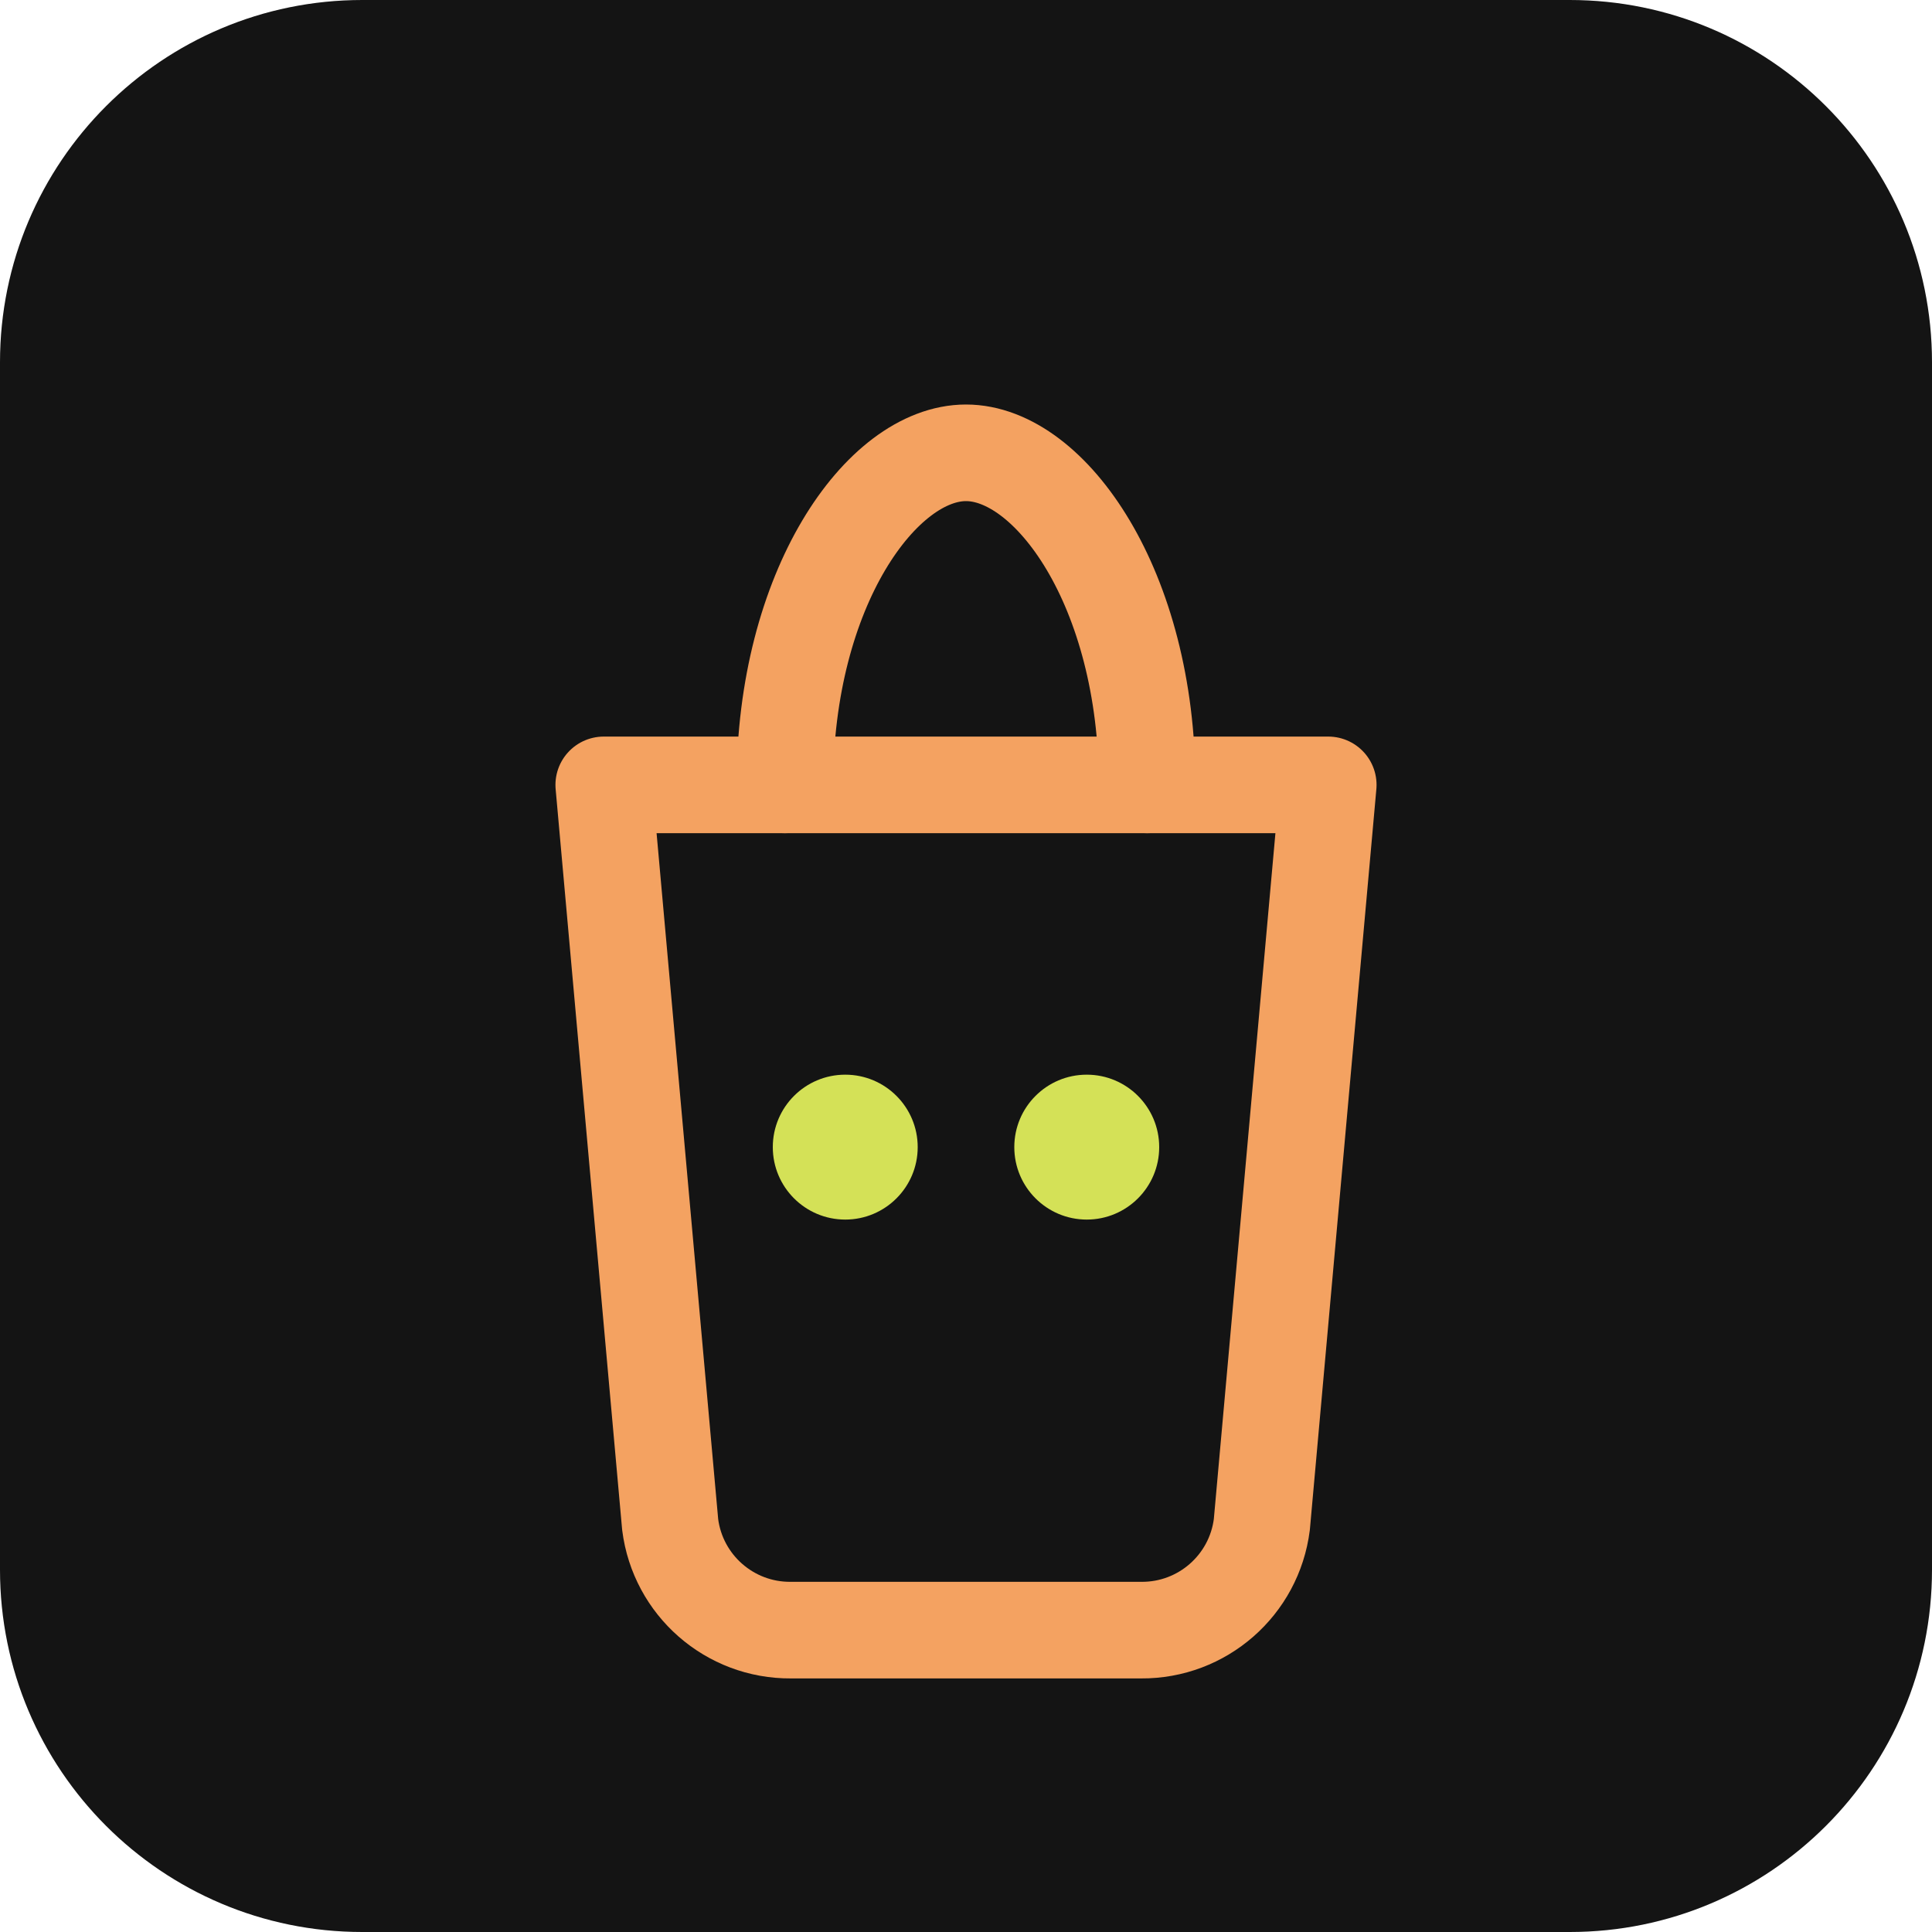
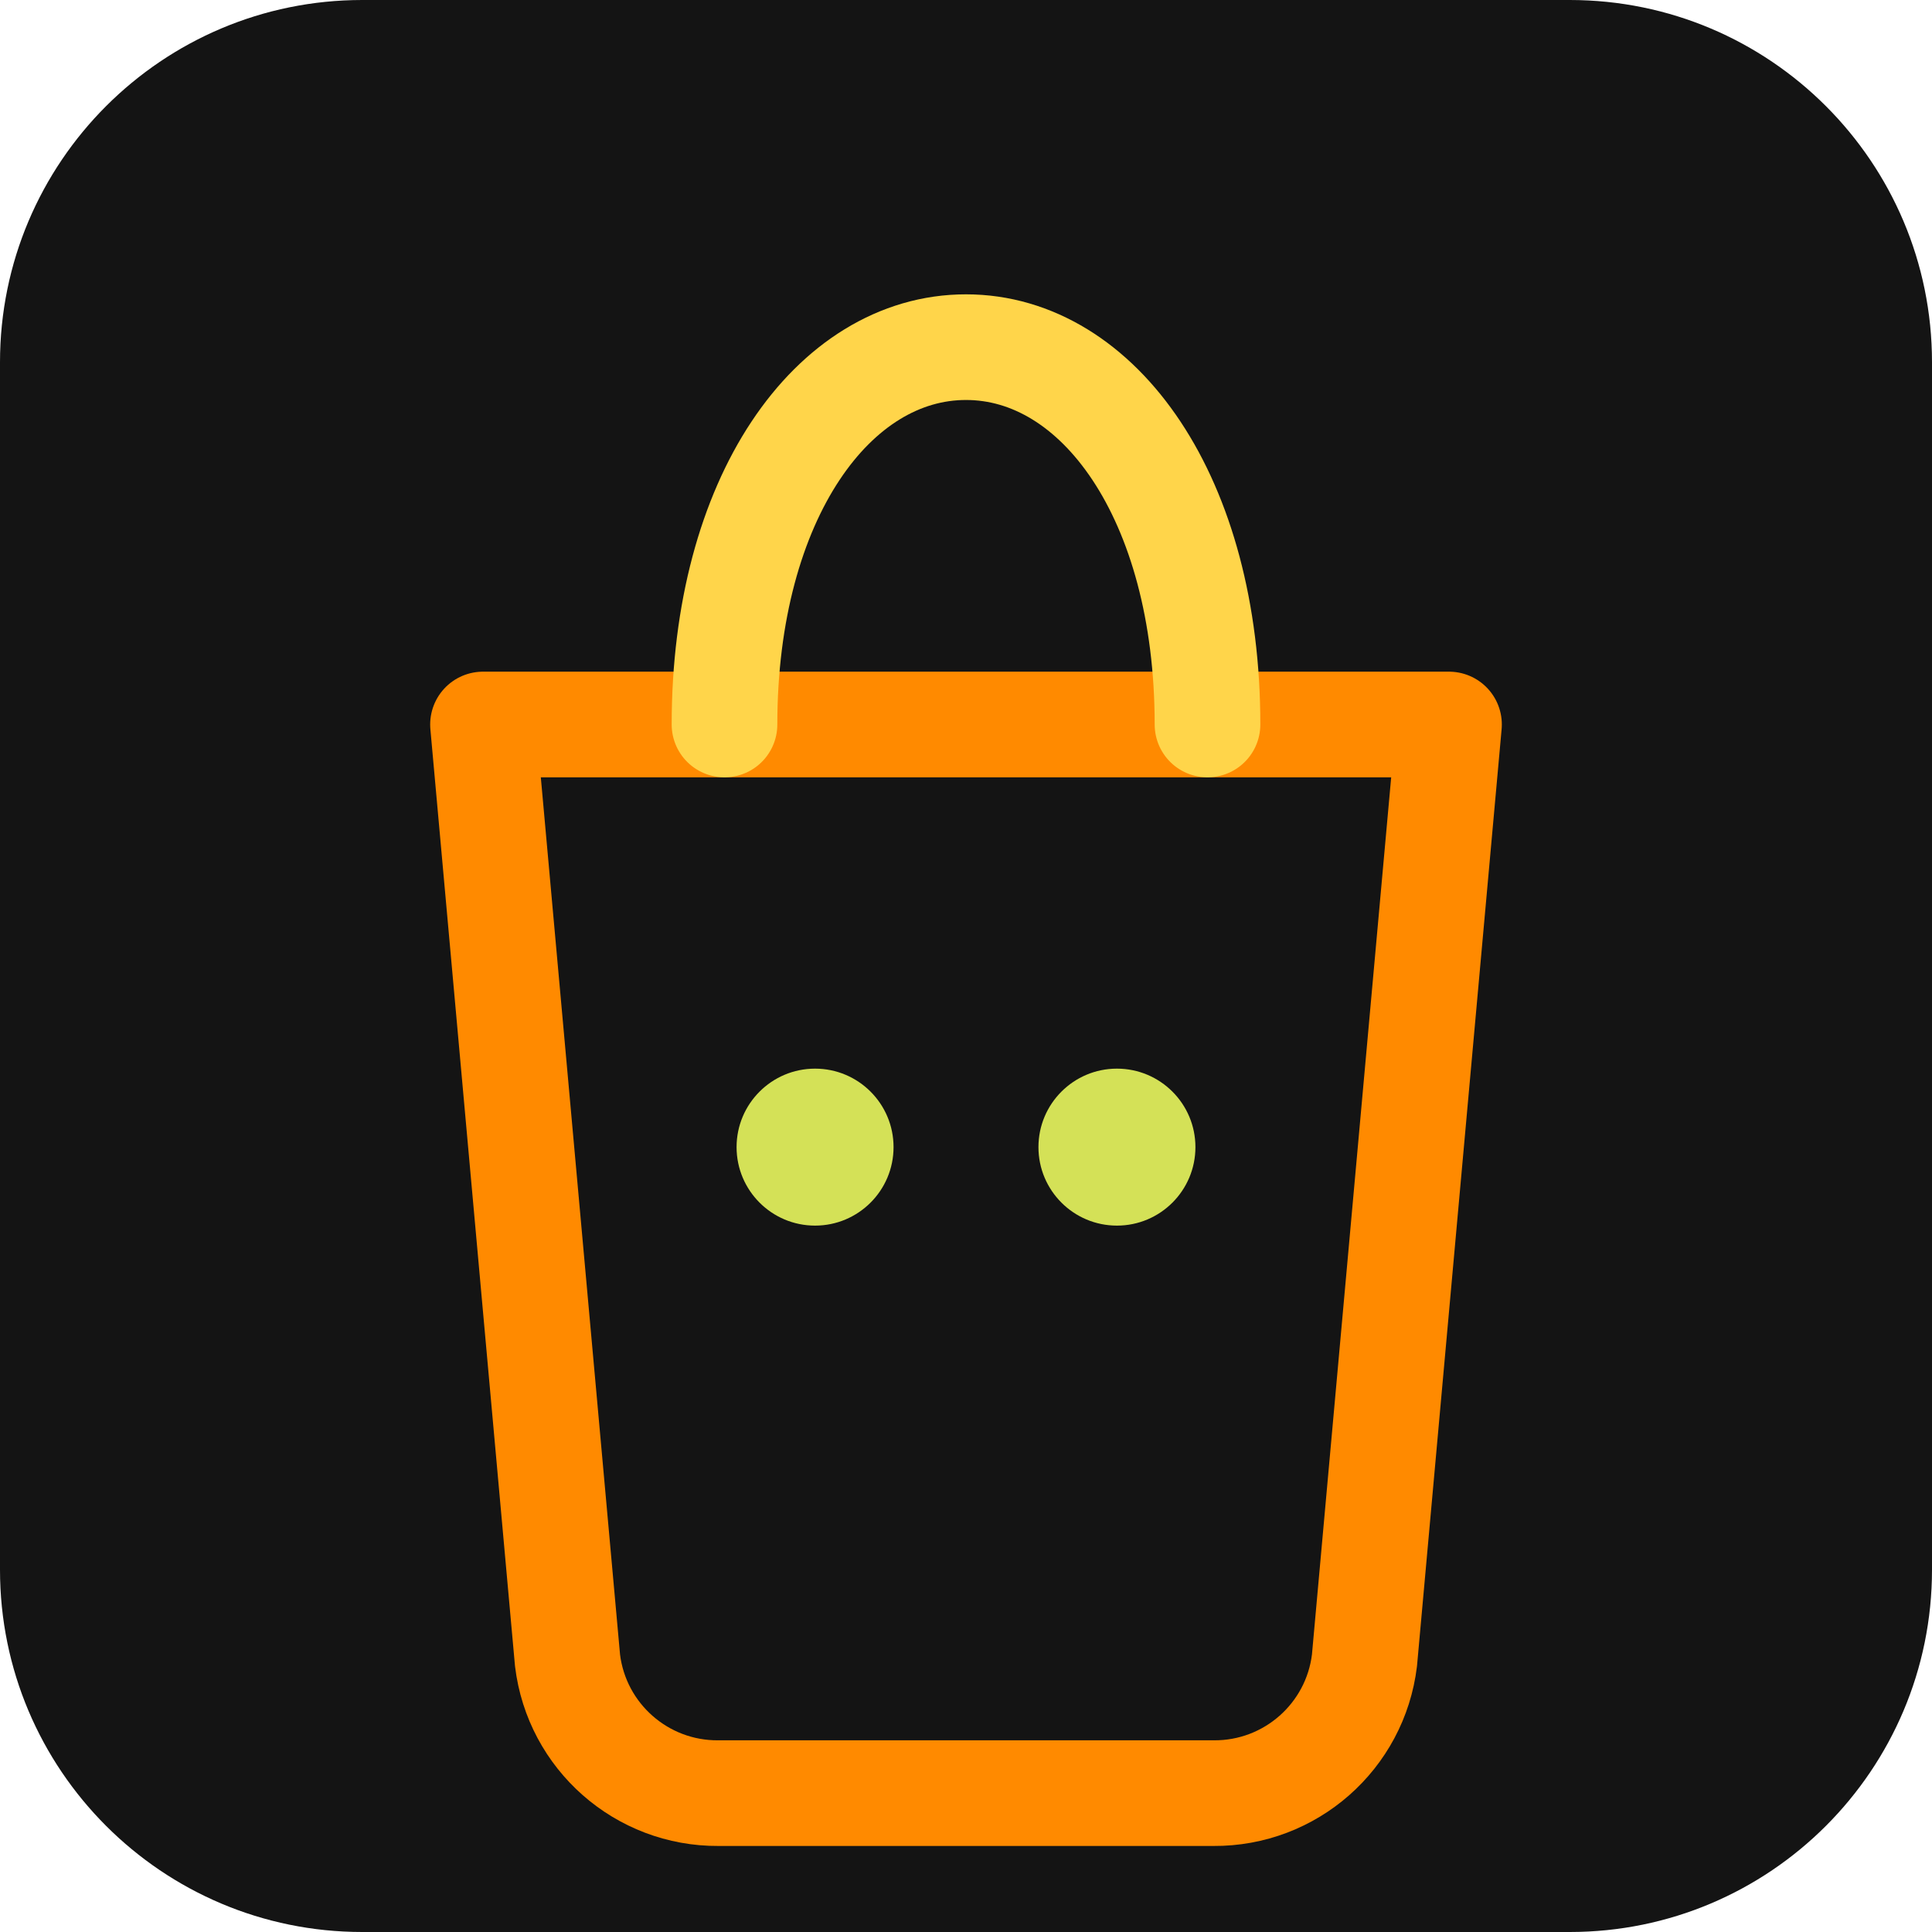
<svg xmlns="http://www.w3.org/2000/svg" viewBox="0 0 64 64" role="img" aria-label="Oho Ebazar">
  <rect width="64" height="64" rx="12" fill="#141414" />
-   <path d="M20 26h24l-2.2 24.5a4 4 0 0 1-4 3.5H26.2a4 4 0 0 1-4-3.5L20 26z" fill="none" stroke="#f4a261" stroke-width="3.2" stroke-linejoin="round" />
-   <path d="M26 26c0-6.5 3.2-11 6-11s6 4.5 6 11" fill="none" stroke="#f4a261" stroke-width="3.2" stroke-linecap="round" />
-   <circle cx="28" cy="38" r="2.4" fill="#d4e157" />
-   <circle cx="36" cy="38" r="2.4" fill="#d4e157" />
+   <path d="M16 24h32l-2.8 31a5 5 0 0 1-5 4.4H23.8a5 5 0 0 1-5-4.4L16 24z" fill="none" stroke="#ff8a00" stroke-width="3.5" stroke-linejoin="round" />
+   <path d="M24 24c0-7.5 3.6-12.5 8-12.5s8 5 8 12.5" fill="none" stroke="#ffd54a" stroke-width="3.5" stroke-linecap="round" />
+   <circle cx="27" cy="38" r="2.6" fill="#d4e157" />
+   <circle cx="37" cy="38" r="2.6" fill="#d4e157" />
</svg>
